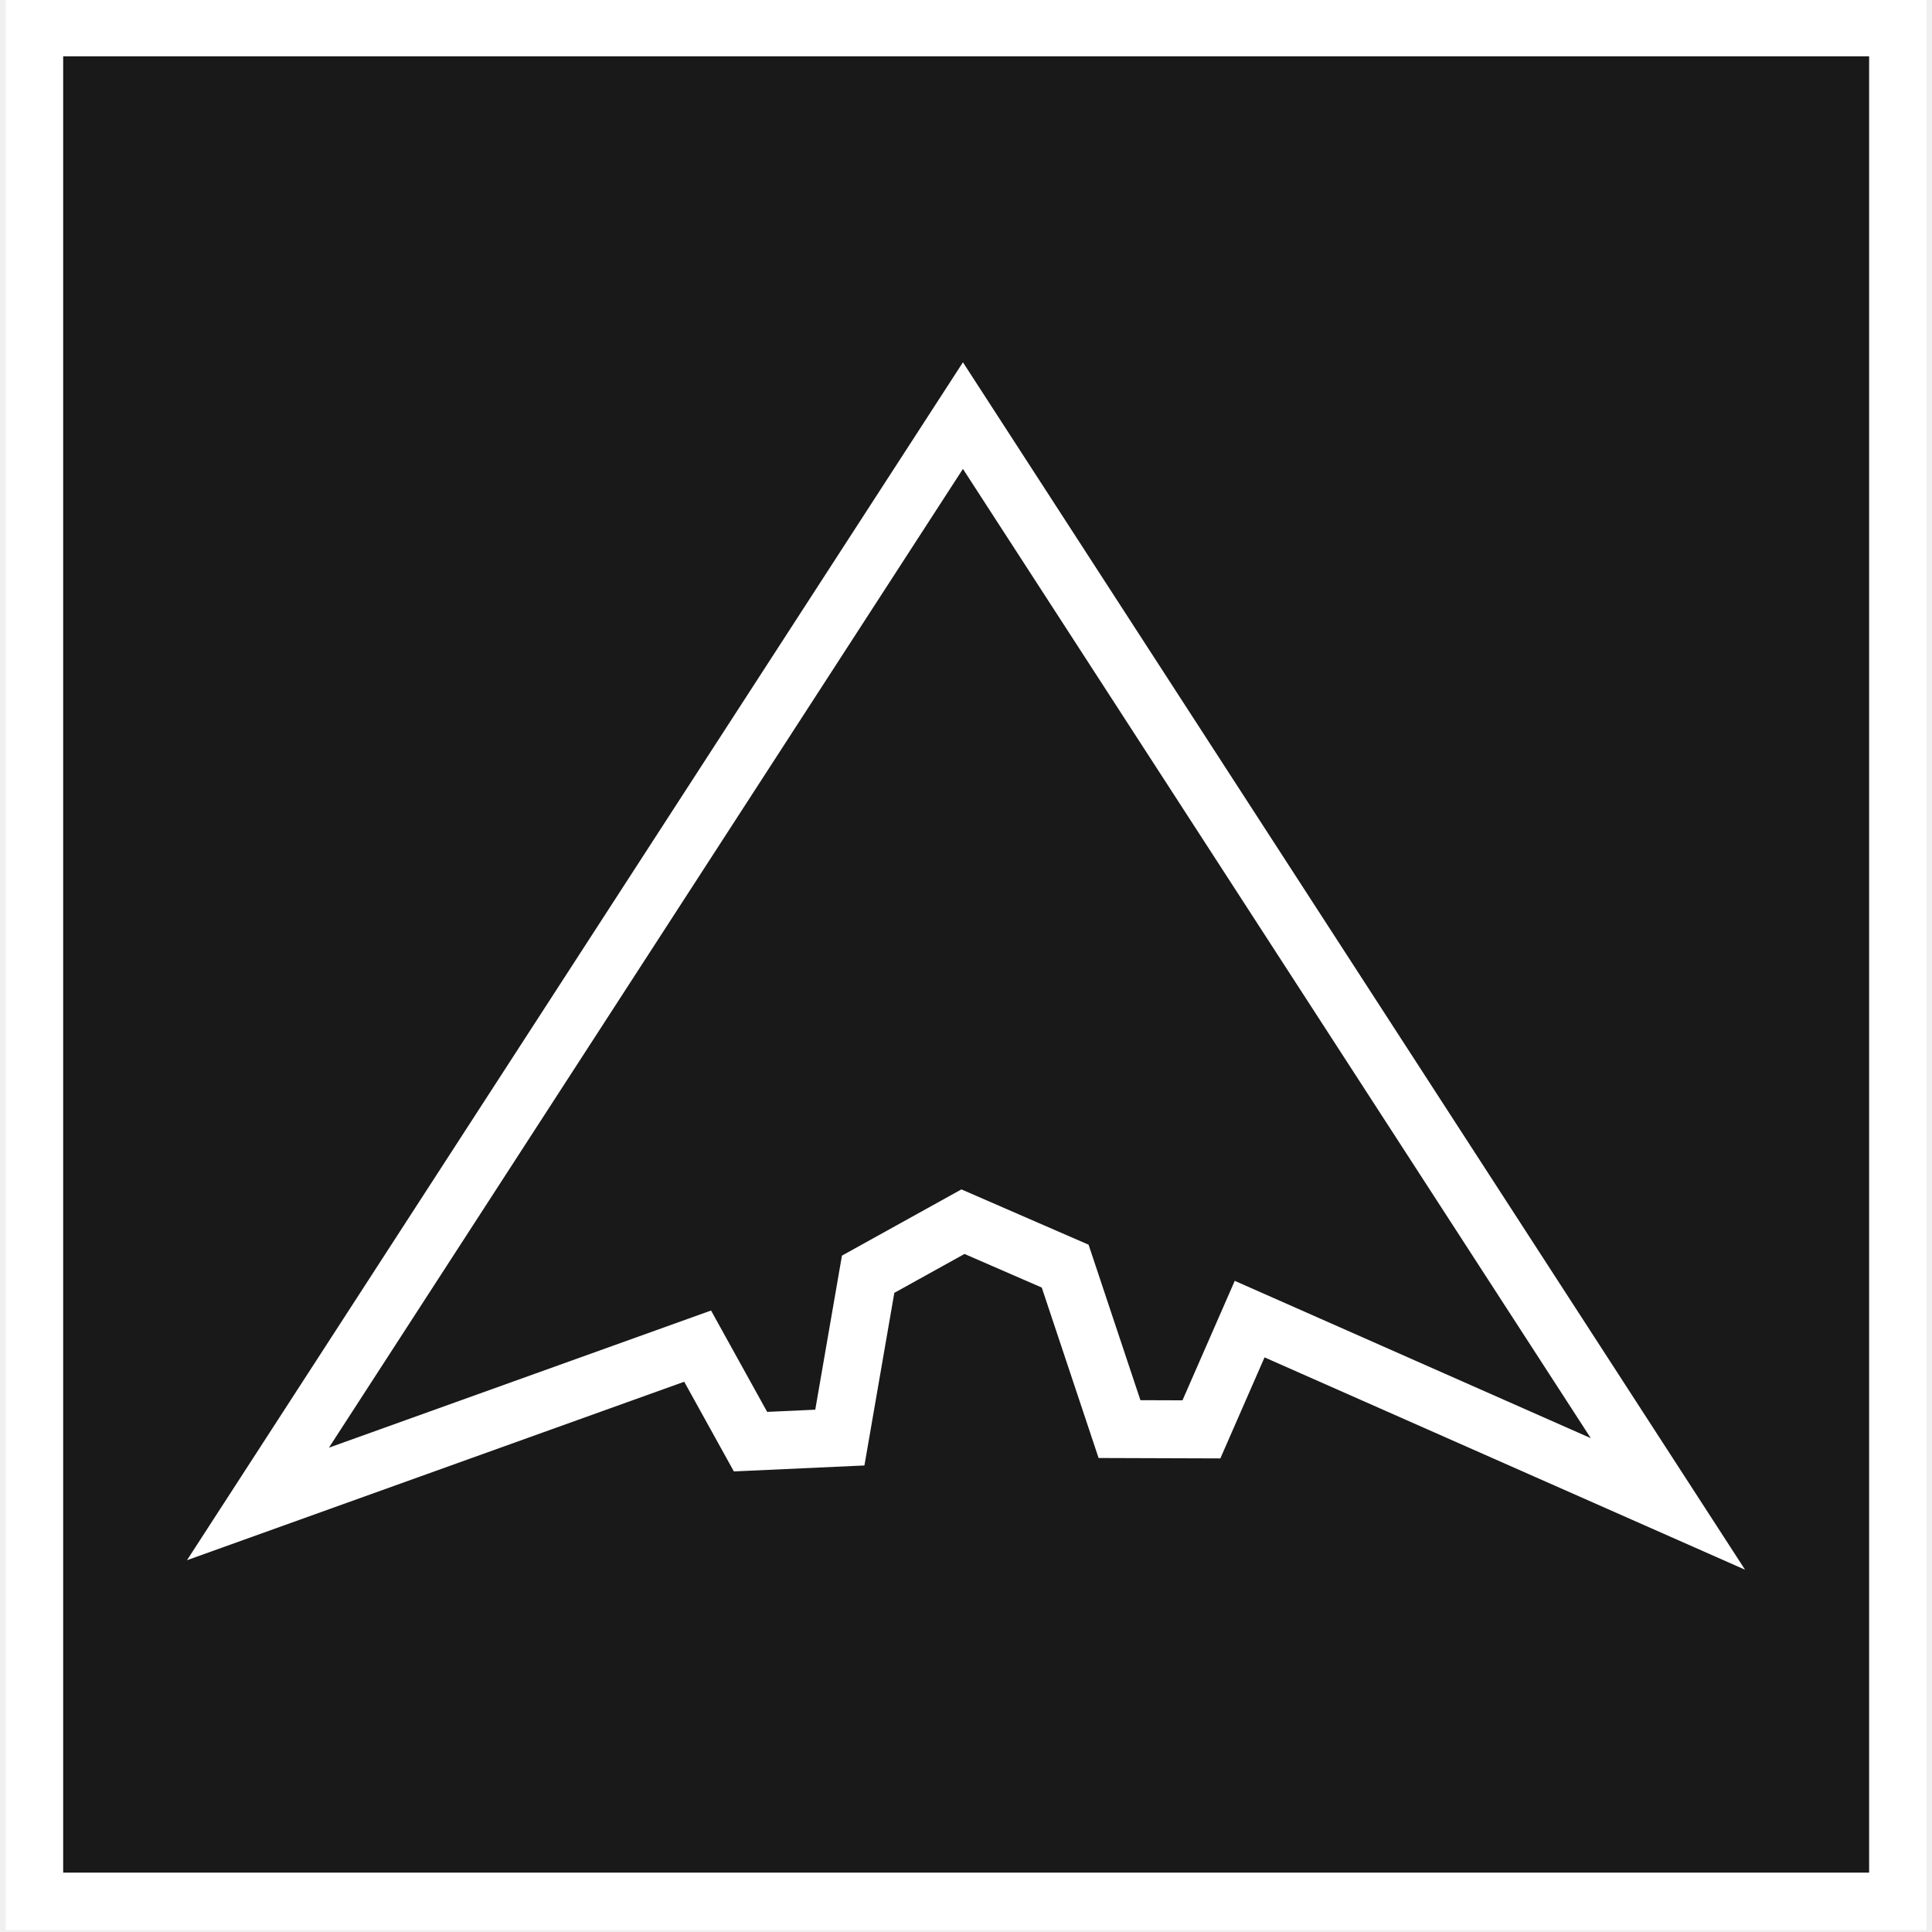
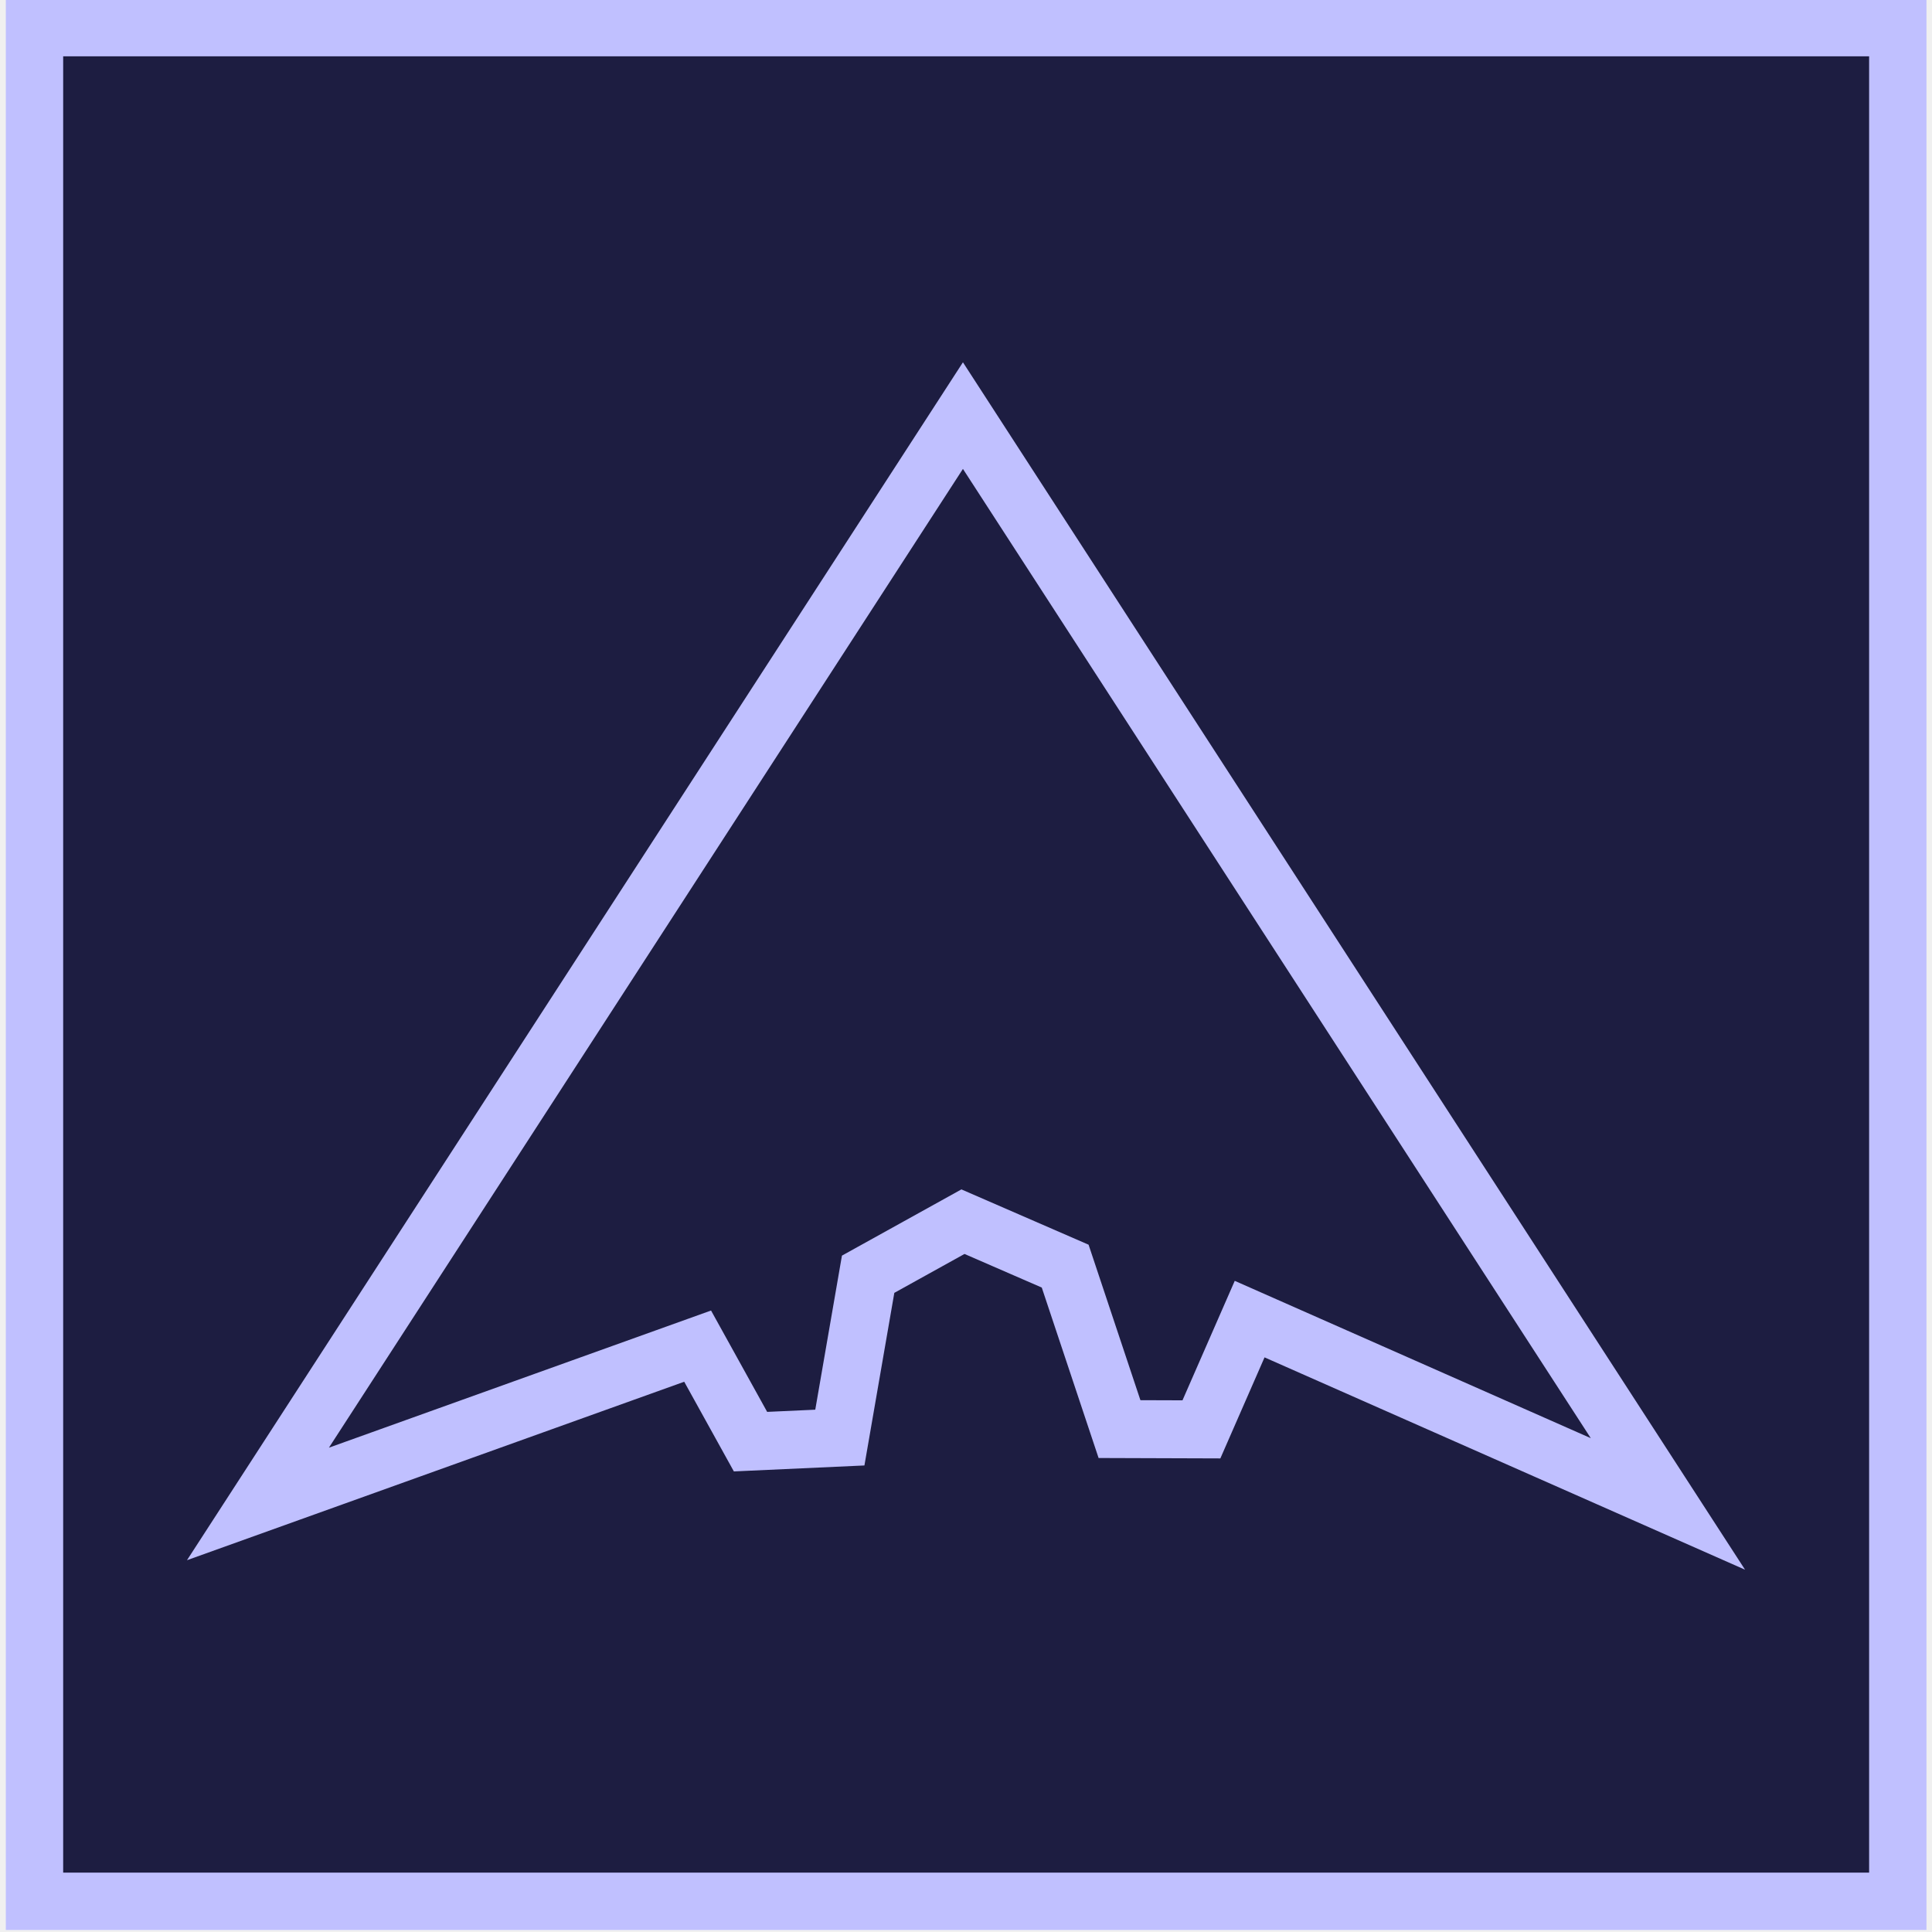
<svg xmlns="http://www.w3.org/2000/svg" width="100mm" height="100mm" viewBox="0 0 100 100" version="1.1" id="svg1">
  <defs id="defs1" />
  <g id="layer1" transform="translate(-66.17367,-122.3873)">
-     <rect style="fill:#191919;stroke:#ffffff;stroke-width:2.968" id="rect1" width="96.444" height="96.98" x="67.959" y="123.818" transform="translate(-4.9999998e-7)" />
-     <path style="fill:#191919;fill-opacity:1;stroke:#ffffff;stroke-width:3;stroke-dasharray:none;stroke-opacity:1" d="m 79.525,200.231 36.49,-56.332 36.49,56.332 -21.65,-9.567 -2.496,5.707 -4.24,-0.014 -2.812,-8.435 -5.291,-2.301 -4.908,2.721 -1.464,8.454 -4.624,0.211 -2.737,-4.944 z" id="path1" />
+     <rect style="fill:#1d1d41;stroke:#c0c0ff;stroke-width:2.968;fill-opacity:1;stroke-opacity:1" id="rect1" width="96.444" height="96.98" x="67.959" y="123.818" transform="translate(-4.9999998e-7)" />
+     <path style="fill:#1d1d41;fill-opacity:1;stroke:#c0c0ff;stroke-width:3;stroke-dasharray:none;stroke-opacity:1" d="m 79.525,200.231 36.49,-56.332 36.49,56.332 -21.65,-9.567 -2.496,5.707 -4.24,-0.014 -2.812,-8.435 -5.291,-2.301 -4.908,2.721 -1.464,8.454 -4.624,0.211 -2.737,-4.944 z" id="path1" />
  </g>
</svg>
